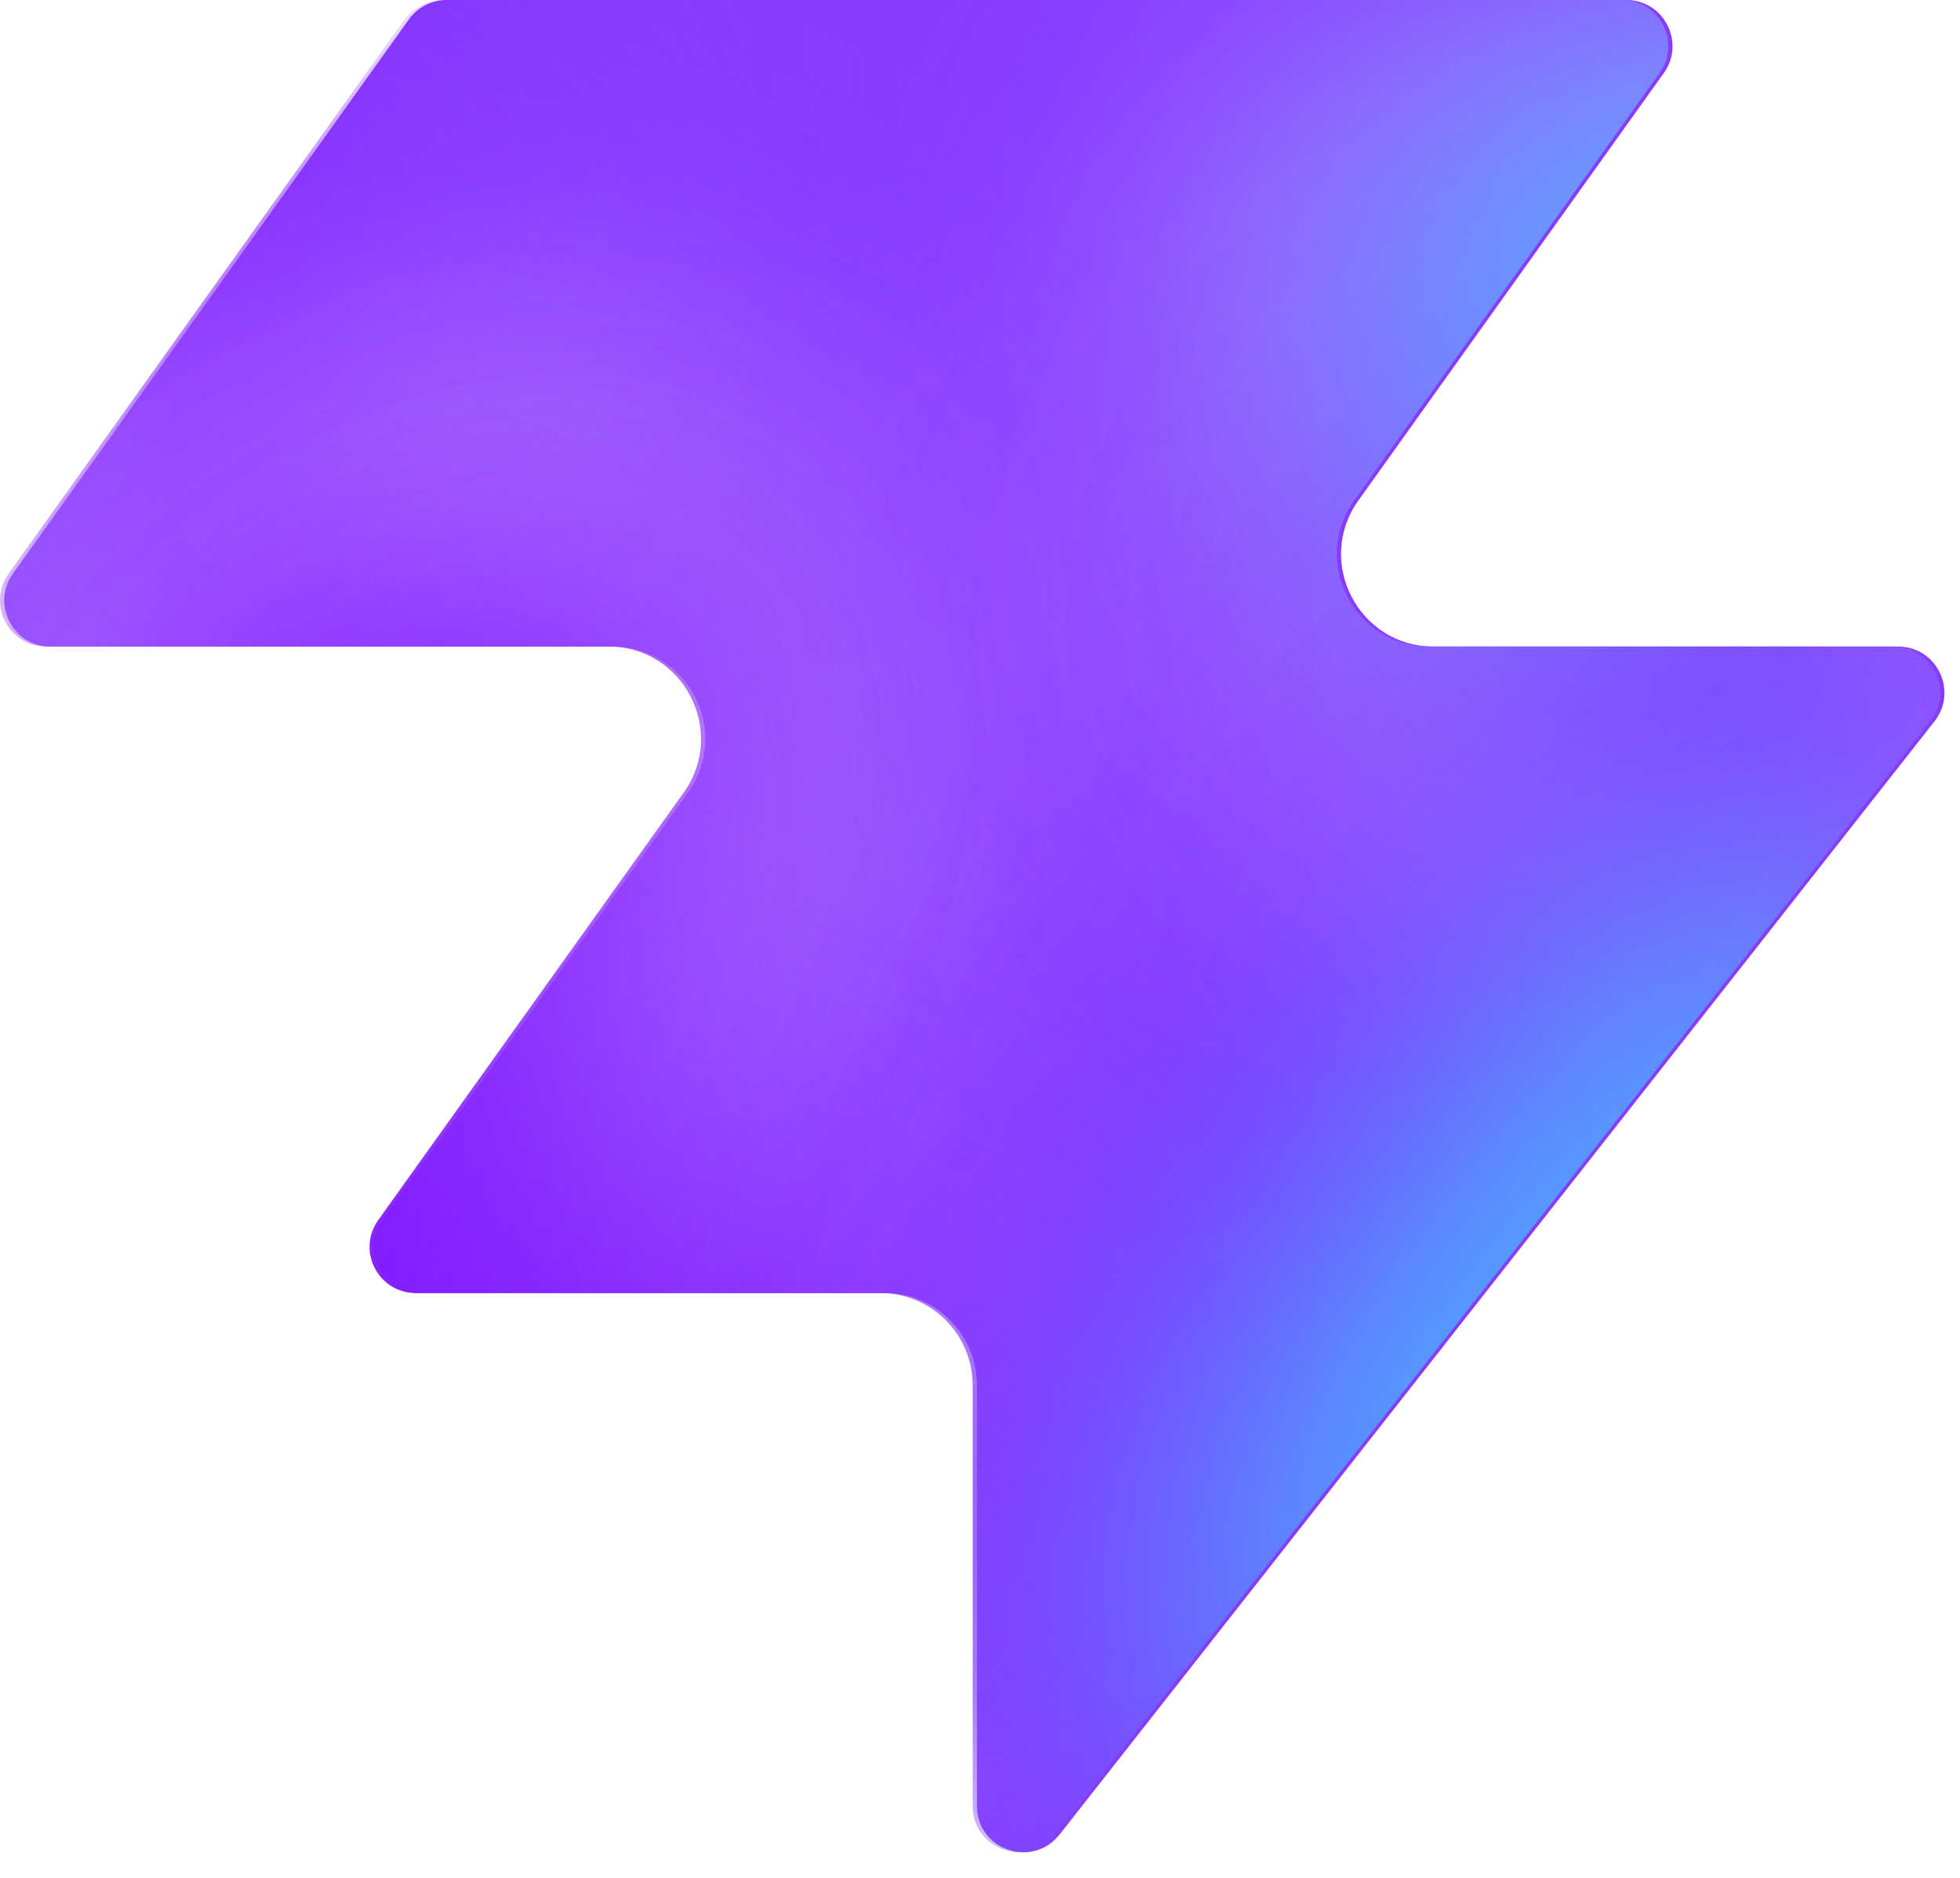
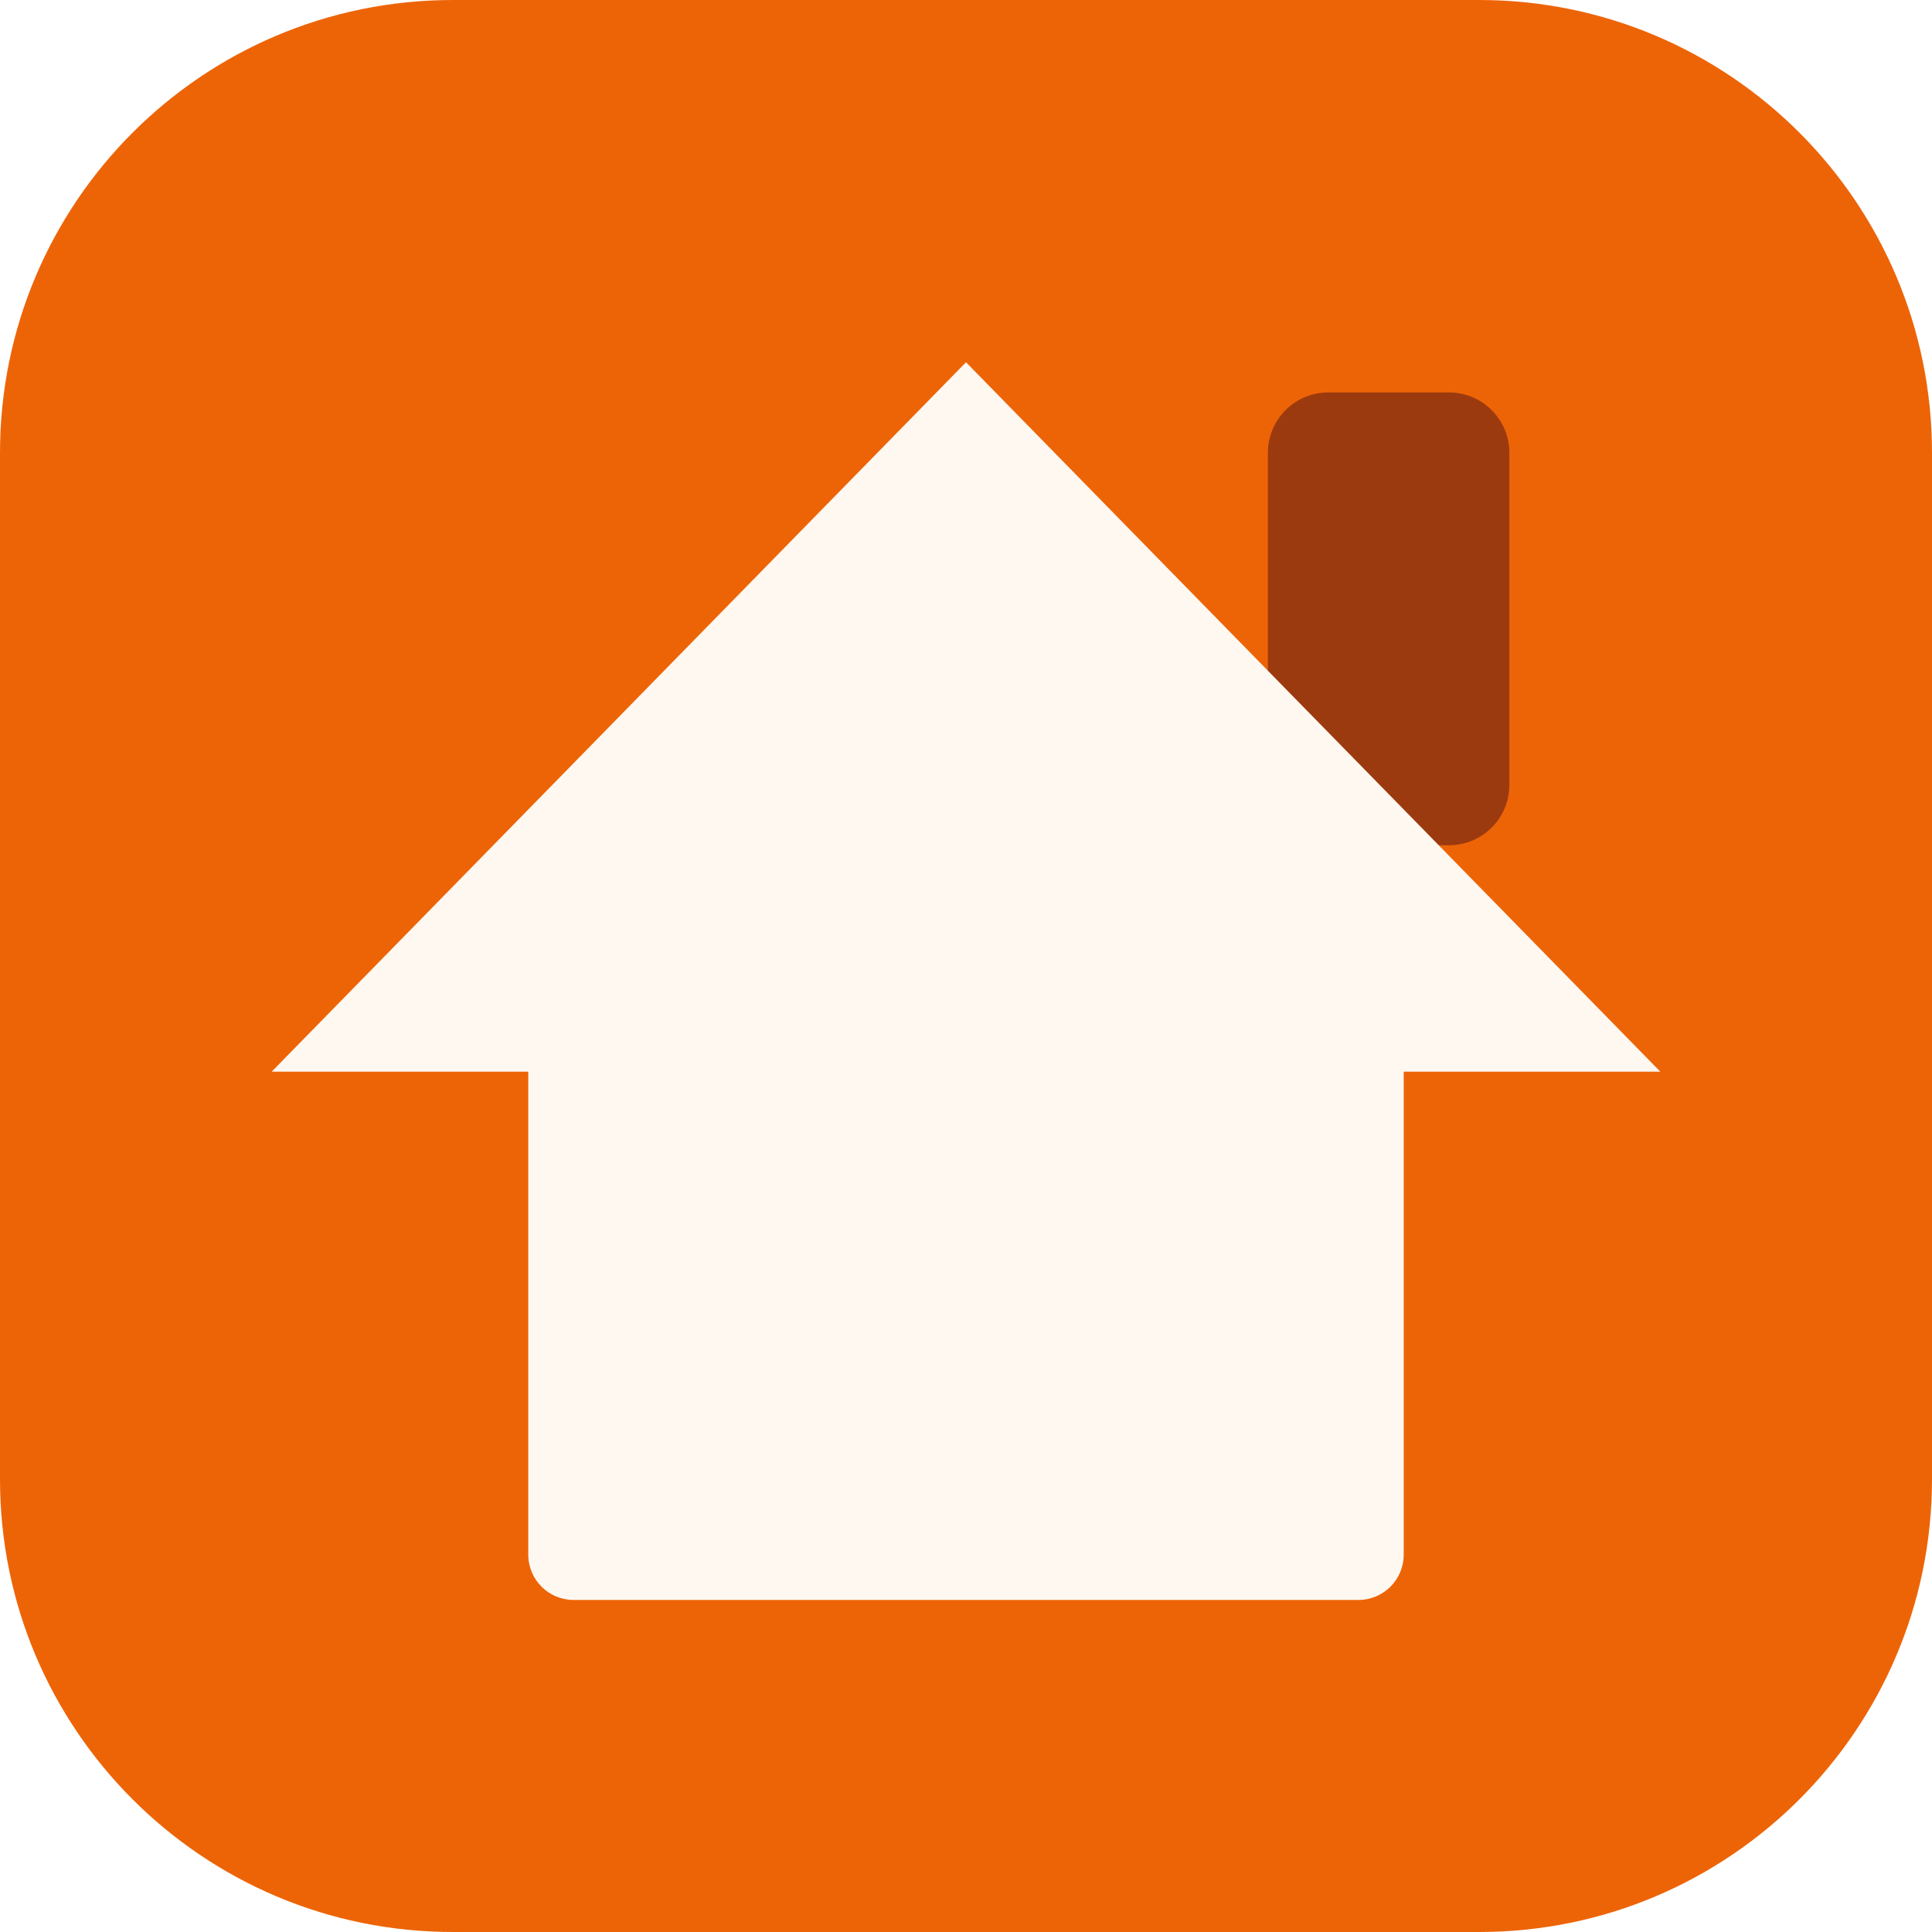
- <svg xmlns="http://www.w3.org/2000/svg" width="48" height="46" fill="none" viewBox="0 0 48 46">
-   <path fill="#863bff" d="M25.946 44.938c-.664.845-2.021.375-2.021-.698V33.937a2.26 2.26 0 0 0-2.262-2.262H10.287c-.92 0-1.456-1.04-.92-1.788l7.48-10.471c1.07-1.497 0-3.578-1.842-3.578H1.237c-.92 0-1.456-1.04-.92-1.788L10.013.474c.214-.297.556-.474.92-.474h28.894c.92 0 1.456 1.04.92 1.788l-7.48 10.471c-1.07 1.498 0 3.579 1.842 3.579h11.377c.943 0 1.473 1.088.89 1.83L25.947 44.94z" style="fill:#863bff;fill:color(display-p3 .525 .23 1);fill-opacity:1" />
-   <mask id="a" width="48" height="46" x="0" y="0" maskUnits="userSpaceOnUse" style="mask-type:alpha">
-     <path fill="#000" d="M25.842 44.938c-.664.844-2.021.375-2.021-.698V33.937a2.26 2.26 0 0 0-2.262-2.262H10.183c-.92 0-1.456-1.04-.92-1.788l7.48-10.471c1.07-1.498 0-3.579-1.842-3.579H1.133c-.92 0-1.456-1.04-.92-1.787L9.91.473c.214-.297.556-.474.92-.474h28.894c.92 0 1.456 1.04.92 1.788l-7.48 10.471c-1.07 1.498 0 3.578 1.842 3.578h11.377c.943 0 1.473 1.088.89 1.832L25.843 44.94z" style="fill:#000;fill-opacity:1" />
-   </mask>
-   <g mask="url(#a)">
-     <g filter="url(#b)">
-       <ellipse cx="5.508" cy="14.704" fill="#ede6ff" rx="5.508" ry="14.704" style="fill:#ede6ff;fill:color(display-p3 .927 .903 1);fill-opacity:1" transform="matrix(.00324 1 1 -.00324 -4.47 31.516)" />
-     </g>
-     <g filter="url(#c)">
-       <ellipse cx="10.399" cy="29.851" fill="#ede6ff" rx="10.399" ry="29.851" style="fill:#ede6ff;fill:color(display-p3 .927 .903 1);fill-opacity:1" transform="matrix(.00324 1 1 -.00324 -39.328 7.883)" />
-     </g>
-     <g filter="url(#d)">
-       <ellipse cx="5.508" cy="30.487" fill="#7e14ff" rx="5.508" ry="30.487" style="fill:#7e14ff;fill:color(display-p3 .492 .077 1);fill-opacity:1" transform="rotate(89.814 -25.913 -14.639)scale(1 -1)" />
-     </g>
-     <g filter="url(#e)">
-       <ellipse cx="5.508" cy="30.599" fill="#7e14ff" rx="5.508" ry="30.599" style="fill:#7e14ff;fill:color(display-p3 .492 .077 1);fill-opacity:1" transform="rotate(89.814 -32.644 -3.334)scale(1 -1)" />
-     </g>
-     <g filter="url(#f)">
-       <ellipse cx="5.508" cy="30.599" fill="#7e14ff" rx="5.508" ry="30.599" style="fill:#7e14ff;fill:color(display-p3 .492 .077 1);fill-opacity:1" transform="matrix(.00324 1 1 -.00324 -34.34 30.47)" />
-     </g>
-     <g filter="url(#g)">
-       <ellipse cx="14.072" cy="22.078" fill="#ede6ff" rx="14.072" ry="22.078" style="fill:#ede6ff;fill:color(display-p3 .927 .903 1);fill-opacity:1" transform="rotate(93.35 24.506 48.493)scale(-1 1)" />
-     </g>
-     <g filter="url(#h)">
-       <ellipse cx="3.47" cy="21.501" fill="#7e14ff" rx="3.47" ry="21.501" style="fill:#7e14ff;fill:color(display-p3 .492 .077 1);fill-opacity:1" transform="rotate(89.009 28.708 47.59)scale(-1 1)" />
-     </g>
-     <g filter="url(#i)">
-       <ellipse cx="3.47" cy="21.501" fill="#7e14ff" rx="3.47" ry="21.501" style="fill:#7e14ff;fill:color(display-p3 .492 .077 1);fill-opacity:1" transform="rotate(89.009 28.708 47.59)scale(-1 1)" />
-     </g>
-     <g filter="url(#j)">
-       <ellipse cx=".387" cy="8.972" fill="#7e14ff" rx="4.407" ry="29.108" style="fill:#7e14ff;fill:color(display-p3 .492 .077 1);fill-opacity:1" transform="rotate(39.51 .387 8.972)" />
-     </g>
-     <g filter="url(#k)">
-       <ellipse cx="47.523" cy="-6.092" fill="#7e14ff" rx="4.407" ry="29.108" style="fill:#7e14ff;fill:color(display-p3 .492 .077 1);fill-opacity:1" transform="rotate(37.892 47.523 -6.092)" />
-     </g>
-     <g filter="url(#l)">
-       <ellipse cx="41.412" cy="6.333" fill="#47bfff" rx="5.971" ry="9.665" style="fill:#47bfff;fill:color(display-p3 .28 .748 1);fill-opacity:1" transform="rotate(37.892 41.412 6.333)" />
-     </g>
-     <g filter="url(#m)">
-       <ellipse cx="-1.879" cy="38.332" fill="#7e14ff" rx="4.407" ry="29.108" style="fill:#7e14ff;fill:color(display-p3 .492 .077 1);fill-opacity:1" transform="rotate(37.892 -1.88 38.332)" />
-     </g>
-     <g filter="url(#n)">
-       <ellipse cx="-1.879" cy="38.332" fill="#7e14ff" rx="4.407" ry="29.108" style="fill:#7e14ff;fill:color(display-p3 .492 .077 1);fill-opacity:1" transform="rotate(37.892 -1.88 38.332)" />
-     </g>
-     <g filter="url(#o)">
-       <ellipse cx="35.651" cy="29.907" fill="#7e14ff" rx="4.407" ry="29.108" style="fill:#7e14ff;fill:color(display-p3 .492 .077 1);fill-opacity:1" transform="rotate(37.892 35.651 29.907)" />
-     </g>
-     <g filter="url(#p)">
-       <ellipse cx="38.418" cy="32.4" fill="#47bfff" rx="5.971" ry="15.297" style="fill:#47bfff;fill:color(display-p3 .28 .748 1);fill-opacity:1" transform="rotate(37.892 38.418 32.4)" />
-     </g>
-   </g>
-   <defs>
-     <filter id="b" width="60.045" height="41.654" x="-19.77" y="16.149" color-interpolation-filters="sRGB" filterUnits="userSpaceOnUse">
-       <feFlood flood-opacity="0" result="BackgroundImageFix" />
-       <feBlend in="SourceGraphic" in2="BackgroundImageFix" result="shape" />
-       <feGaussianBlur result="effect1_foregroundBlur_2002_17158" stdDeviation="7.659" />
-     </filter>
-     <filter id="c" width="90.34" height="51.437" x="-54.613" y="-7.533" color-interpolation-filters="sRGB" filterUnits="userSpaceOnUse">
-       <feFlood flood-opacity="0" result="BackgroundImageFix" />
-       <feBlend in="SourceGraphic" in2="BackgroundImageFix" result="shape" />
-       <feGaussianBlur result="effect1_foregroundBlur_2002_17158" stdDeviation="7.659" />
-     </filter>
-     <filter id="d" width="79.355" height="29.4" x="-49.64" y="2.03" color-interpolation-filters="sRGB" filterUnits="userSpaceOnUse">
-       <feFlood flood-opacity="0" result="BackgroundImageFix" />
-       <feBlend in="SourceGraphic" in2="BackgroundImageFix" result="shape" />
-       <feGaussianBlur result="effect1_foregroundBlur_2002_17158" stdDeviation="4.596" />
-     </filter>
-     <filter id="e" width="79.579" height="29.4" x="-45.045" y="20.029" color-interpolation-filters="sRGB" filterUnits="userSpaceOnUse">
-       <feFlood flood-opacity="0" result="BackgroundImageFix" />
-       <feBlend in="SourceGraphic" in2="BackgroundImageFix" result="shape" />
-       <feGaussianBlur result="effect1_foregroundBlur_2002_17158" stdDeviation="4.596" />
-     </filter>
-     <filter id="f" width="79.579" height="29.4" x="-43.513" y="21.178" color-interpolation-filters="sRGB" filterUnits="userSpaceOnUse">
-       <feFlood flood-opacity="0" result="BackgroundImageFix" />
-       <feBlend in="SourceGraphic" in2="BackgroundImageFix" result="shape" />
-       <feGaussianBlur result="effect1_foregroundBlur_2002_17158" stdDeviation="4.596" />
-     </filter>
-     <filter id="g" width="74.749" height="58.852" x="15.756" y="-17.901" color-interpolation-filters="sRGB" filterUnits="userSpaceOnUse">
-       <feFlood flood-opacity="0" result="BackgroundImageFix" />
-       <feBlend in="SourceGraphic" in2="BackgroundImageFix" result="shape" />
-       <feGaussianBlur result="effect1_foregroundBlur_2002_17158" stdDeviation="7.659" />
-     </filter>
-     <filter id="h" width="61.377" height="25.362" x="23.548" y="2.284" color-interpolation-filters="sRGB" filterUnits="userSpaceOnUse">
-       <feFlood flood-opacity="0" result="BackgroundImageFix" />
-       <feBlend in="SourceGraphic" in2="BackgroundImageFix" result="shape" />
-       <feGaussianBlur result="effect1_foregroundBlur_2002_17158" stdDeviation="4.596" />
-     </filter>
-     <filter id="i" width="61.377" height="25.362" x="23.548" y="2.284" color-interpolation-filters="sRGB" filterUnits="userSpaceOnUse">
-       <feFlood flood-opacity="0" result="BackgroundImageFix" />
-       <feBlend in="SourceGraphic" in2="BackgroundImageFix" result="shape" />
-       <feGaussianBlur result="effect1_foregroundBlur_2002_17158" stdDeviation="4.596" />
-     </filter>
-     <filter id="j" width="56.045" height="63.649" x="-27.636" y="-22.853" color-interpolation-filters="sRGB" filterUnits="userSpaceOnUse">
-       <feFlood flood-opacity="0" result="BackgroundImageFix" />
-       <feBlend in="SourceGraphic" in2="BackgroundImageFix" result="shape" />
-       <feGaussianBlur result="effect1_foregroundBlur_2002_17158" stdDeviation="4.596" />
-     </filter>
-     <filter id="k" width="54.814" height="64.646" x="20.116" y="-38.415" color-interpolation-filters="sRGB" filterUnits="userSpaceOnUse">
-       <feFlood flood-opacity="0" result="BackgroundImageFix" />
-       <feBlend in="SourceGraphic" in2="BackgroundImageFix" result="shape" />
-       <feGaussianBlur result="effect1_foregroundBlur_2002_17158" stdDeviation="4.596" />
-     </filter>
-     <filter id="l" width="33.541" height="35.313" x="24.641" y="-11.323" color-interpolation-filters="sRGB" filterUnits="userSpaceOnUse">
-       <feFlood flood-opacity="0" result="BackgroundImageFix" />
-       <feBlend in="SourceGraphic" in2="BackgroundImageFix" result="shape" />
-       <feGaussianBlur result="effect1_foregroundBlur_2002_17158" stdDeviation="4.596" />
-     </filter>
-     <filter id="m" width="54.814" height="64.646" x="-29.286" y="6.009" color-interpolation-filters="sRGB" filterUnits="userSpaceOnUse">
-       <feFlood flood-opacity="0" result="BackgroundImageFix" />
-       <feBlend in="SourceGraphic" in2="BackgroundImageFix" result="shape" />
-       <feGaussianBlur result="effect1_foregroundBlur_2002_17158" stdDeviation="4.596" />
-     </filter>
-     <filter id="n" width="54.814" height="64.646" x="-29.286" y="6.009" color-interpolation-filters="sRGB" filterUnits="userSpaceOnUse">
-       <feFlood flood-opacity="0" result="BackgroundImageFix" />
-       <feBlend in="SourceGraphic" in2="BackgroundImageFix" result="shape" />
-       <feGaussianBlur result="effect1_foregroundBlur_2002_17158" stdDeviation="4.596" />
-     </filter>
-     <filter id="o" width="54.814" height="64.646" x="8.244" y="-2.416" color-interpolation-filters="sRGB" filterUnits="userSpaceOnUse">
-       <feFlood flood-opacity="0" result="BackgroundImageFix" />
-       <feBlend in="SourceGraphic" in2="BackgroundImageFix" result="shape" />
-       <feGaussianBlur result="effect1_foregroundBlur_2002_17158" stdDeviation="4.596" />
-     </filter>
-     <filter id="p" width="39.409" height="43.623" x="18.713" y="10.588" color-interpolation-filters="sRGB" filterUnits="userSpaceOnUse">
-       <feFlood flood-opacity="0" result="BackgroundImageFix" />
-       <feBlend in="SourceGraphic" in2="BackgroundImageFix" result="shape" />
-       <feGaussianBlur result="effect1_foregroundBlur_2002_17158" stdDeviation="4.596" />
-     </filter>
-   </defs>
+ <svg xmlns="http://www.w3.org/2000/svg" width="100%" height="100%" viewBox="0 0 64 64" role="img" aria-label="Velmora">
+   <rect width="64" height="64" rx="15" fill="#ED6407" />
+   <rect x="42" y="13" width="8" height="15" rx="2" fill="#9C3A0F" />
+   <path d="M9 35.5 32 12 55 35.5h-8.5V51.5a1.5 1.5 0 0 1-1.5 1.5H19a1.5 1.5 0 0 1-1.5-1.5V35.5Z" fill="#FFF8F1" />
</svg>
